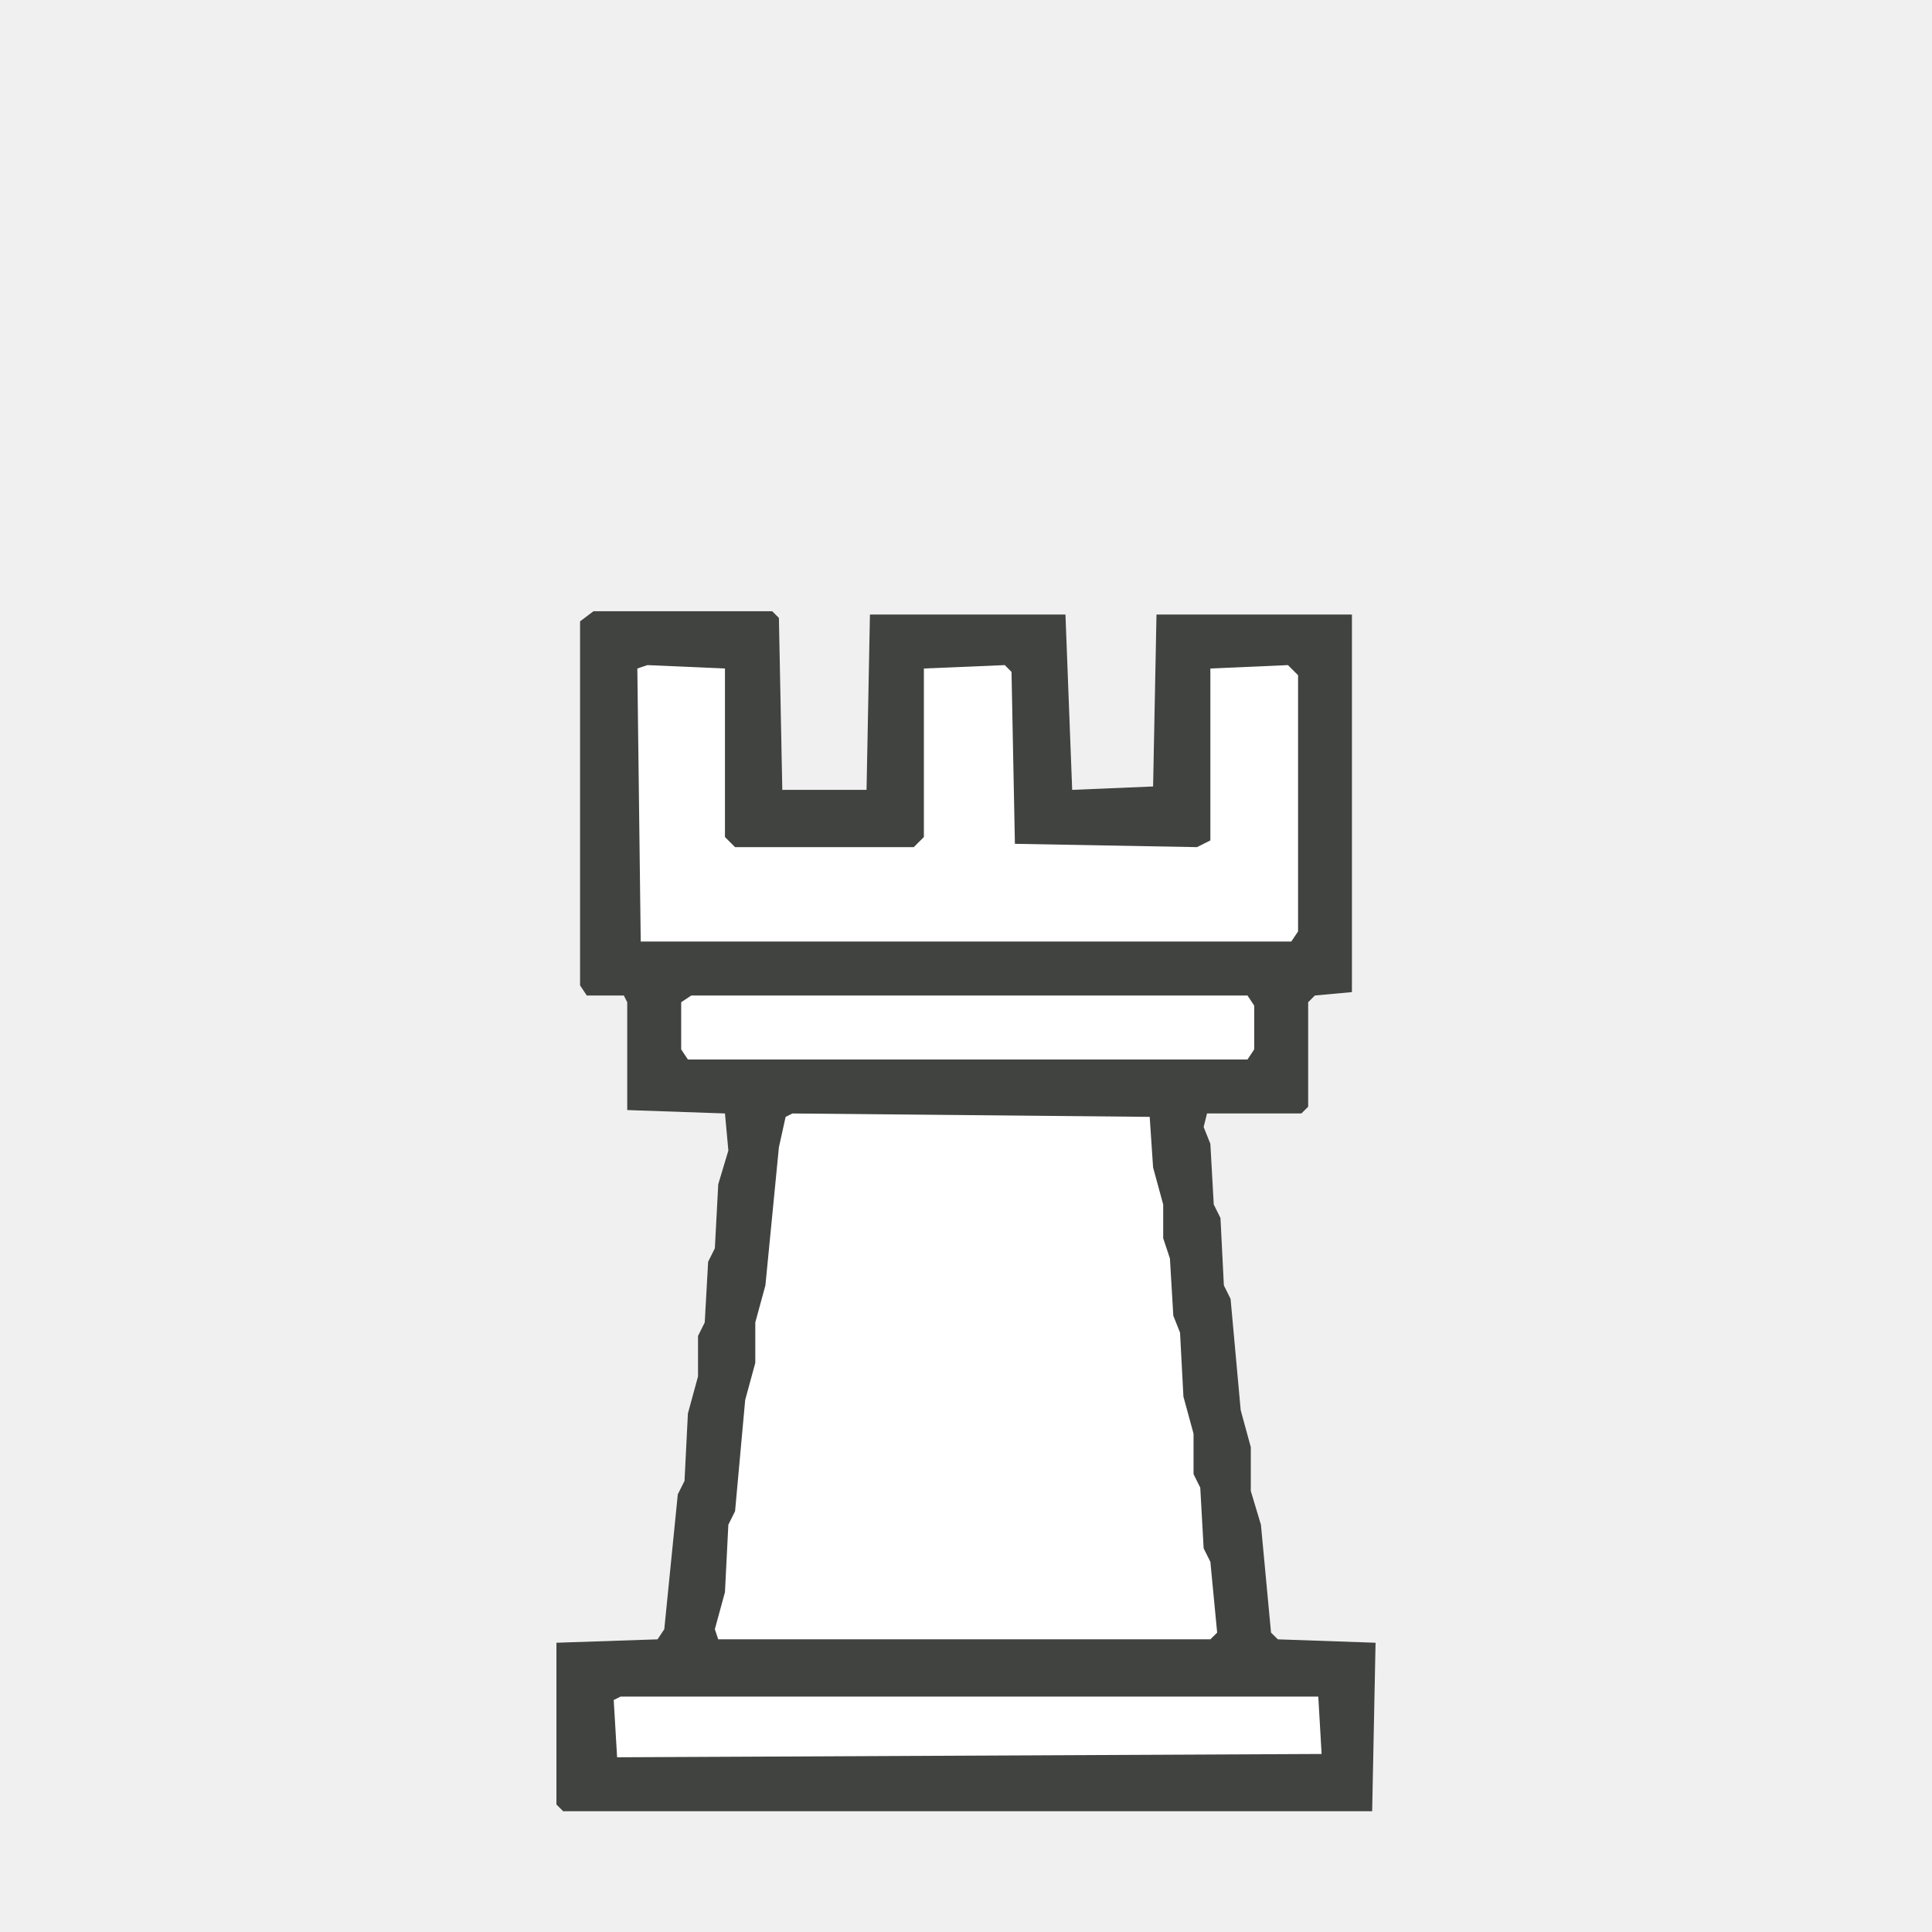
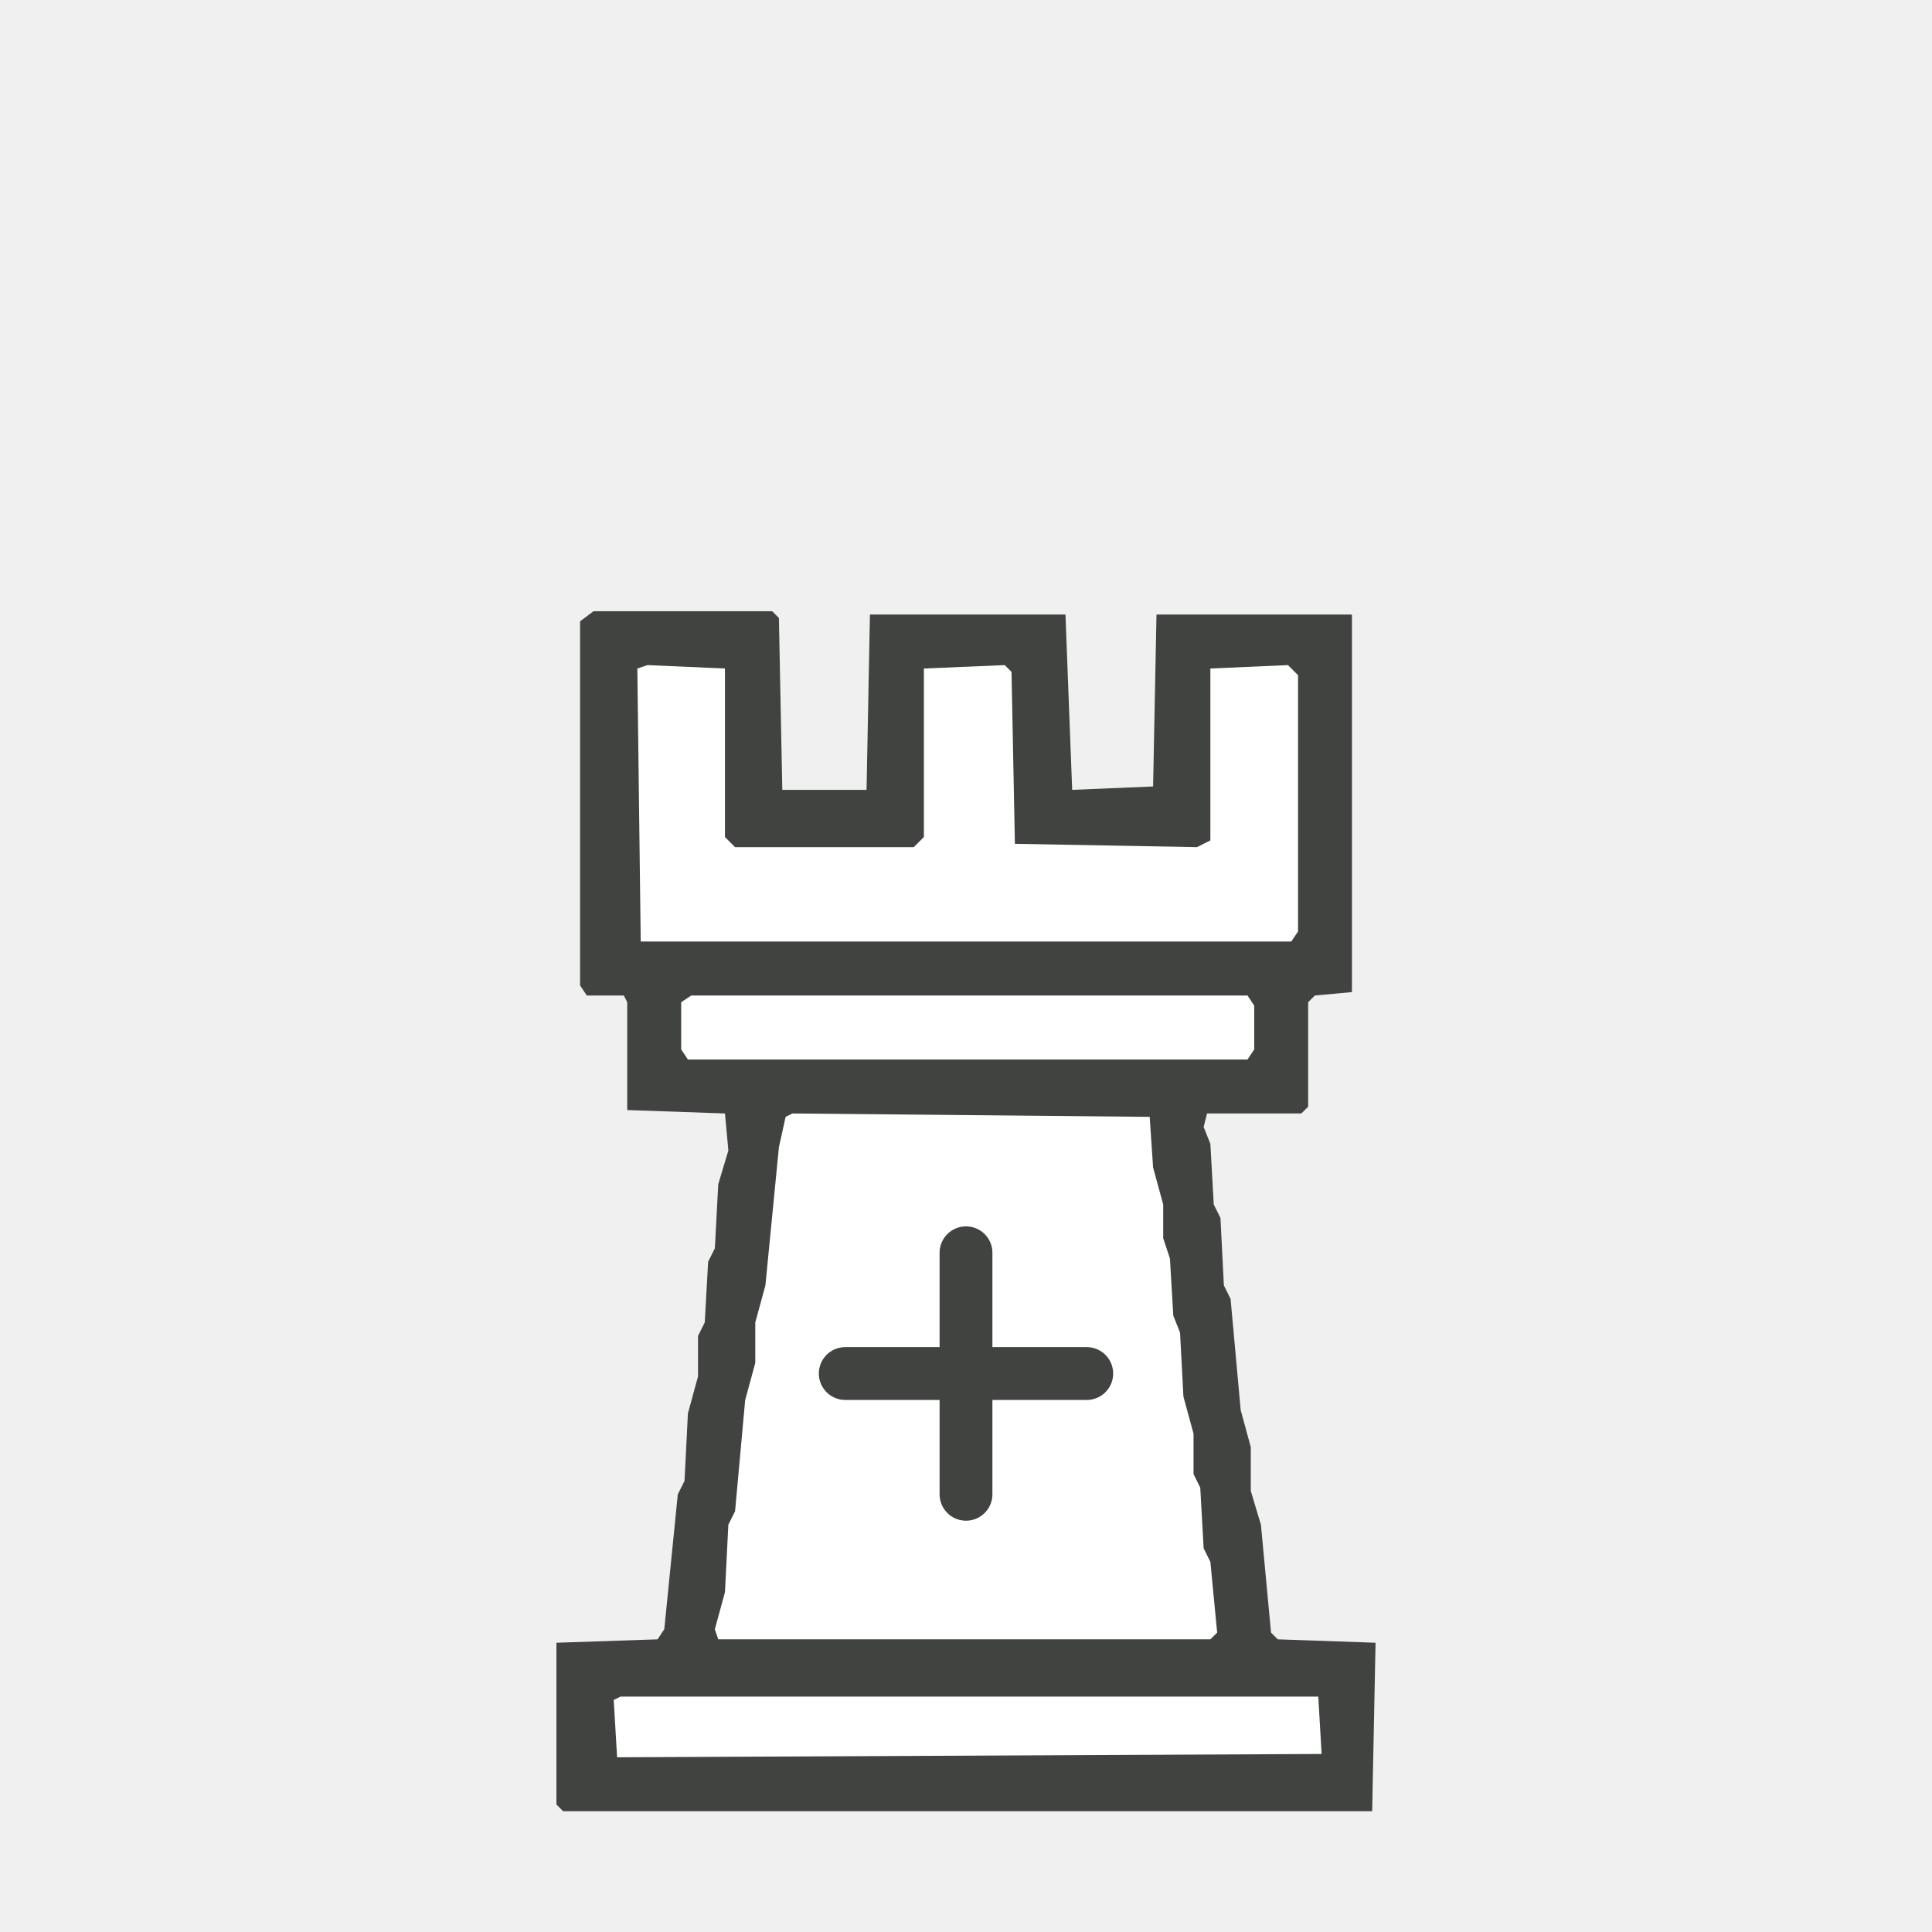
<svg xmlns="http://www.w3.org/2000/svg" width="256" height="256" viewBox="0 0 256 256" role="img" aria-label="white-rook">
  <path fill="#ffffff" fill-rule="nonzero" d="M78.64,80.99L102.32,80.99L103.21,81.88L103.66,104.66L114.82,104.66L115.27,81.43L141.18,81.43L142.07,104.66L152.79,104.21L153.24,81.43L179.14,81.43L179.14,131.46L174.23,131.91L173.34,132.80L173.34,146.65L172.44,147.54L159.94,147.54L159.49,149.33L160.38,151.56L160.83,159.60L161.72,161.39L162.17,170.32L163.06,172.11L164.40,186.85L165.74,191.76L165.74,197.57L167.08,202.03L168.42,216.33L169.32,217.22L182.27,217.67L181.82,240.00L74.62,240.00L73.73,239.11L73.73,217.67L87.13,217.22L88.02,215.88L89.81,198.01L90.70,196.23L91.15,187.29L92.49,182.38L92.49,177.02L93.38,175.23L93.83,167.19L94.72,165.41L95.17,156.92L96.51,152.45L96.06,147.54L83.11,147.09L83.11,132.80L82.66,131.91L77.75,131.91L76.86,130.57L76.86,82.33L78.64,80.99Z" />
  <path fill="#404340" fill-rule="evenodd" d="M78.64,80.99L102.32,80.99L103.21,81.88L103.66,104.66L114.82,104.66L115.27,81.43L141.18,81.43L142.07,104.66L152.79,104.21L153.24,81.43L179.14,81.43L179.14,131.46L174.23,131.91L173.34,132.80L173.34,146.65L172.44,147.54L159.94,147.54L159.49,149.33L160.38,151.56L160.83,159.60L161.72,161.39L162.17,170.32L163.06,172.11L164.40,186.85L165.74,191.76L165.74,197.57L167.08,202.03L168.42,216.33L169.32,217.22L182.27,217.67L181.82,240.00L74.62,240.00L73.73,239.11L73.73,217.67L87.13,217.22L88.02,215.88L89.81,198.01L90.70,196.23L91.15,187.29L92.49,182.38L92.49,177.02L93.38,175.23L93.83,167.19L94.72,165.41L95.17,156.92L96.51,152.45L96.06,147.54L83.11,147.09L83.11,132.80L82.66,131.91L77.75,131.91L76.86,130.57L76.86,82.33L78.64,80.99ZM85.79,88.13L84.45,88.58L84.90,124.76L171.10,124.76L172.00,123.42L172.00,89.47L170.66,88.13L160.38,88.58L160.38,111.36L158.60,112.25L134.48,111.81L134.03,89.03L133.14,88.13L122.42,88.58L122.42,110.91L121.08,112.25L97.40,112.25L96.06,110.91L96.06,88.58L85.79,88.13ZM91.60,131.91L90.26,132.80L90.26,139.05L91.15,140.39L165.30,140.39L166.19,139.05L166.19,133.25L165.30,131.91L91.60,131.91ZM105.00,147.54L104.10,147.99L103.21,152.01L101.42,170.32L100.08,175.23L100.08,180.59L98.74,185.51L97.40,200.25L96.51,202.03L96.06,210.97L94.72,215.88L95.17,217.22L160.38,217.22L161.28,216.33L160.38,206.95L159.49,205.16L159.04,197.12L158.15,195.33L158.15,189.97L156.81,185.06L156.36,176.57L155.47,174.34L155.02,166.75L154.13,164.07L154.13,159.60L152.79,154.69L152.34,147.99L105.00,147.54ZM82.22,224.81L81.32,225.26L81.77,232.85L175.12,232.41L174.68,224.81L82.22,224.81Z" />
+   <g stroke="#404340" stroke-width="7" stroke-linecap="round">
+     <path d="M112 182 H144 M128 166 V198" />
+   </g>
</svg>
